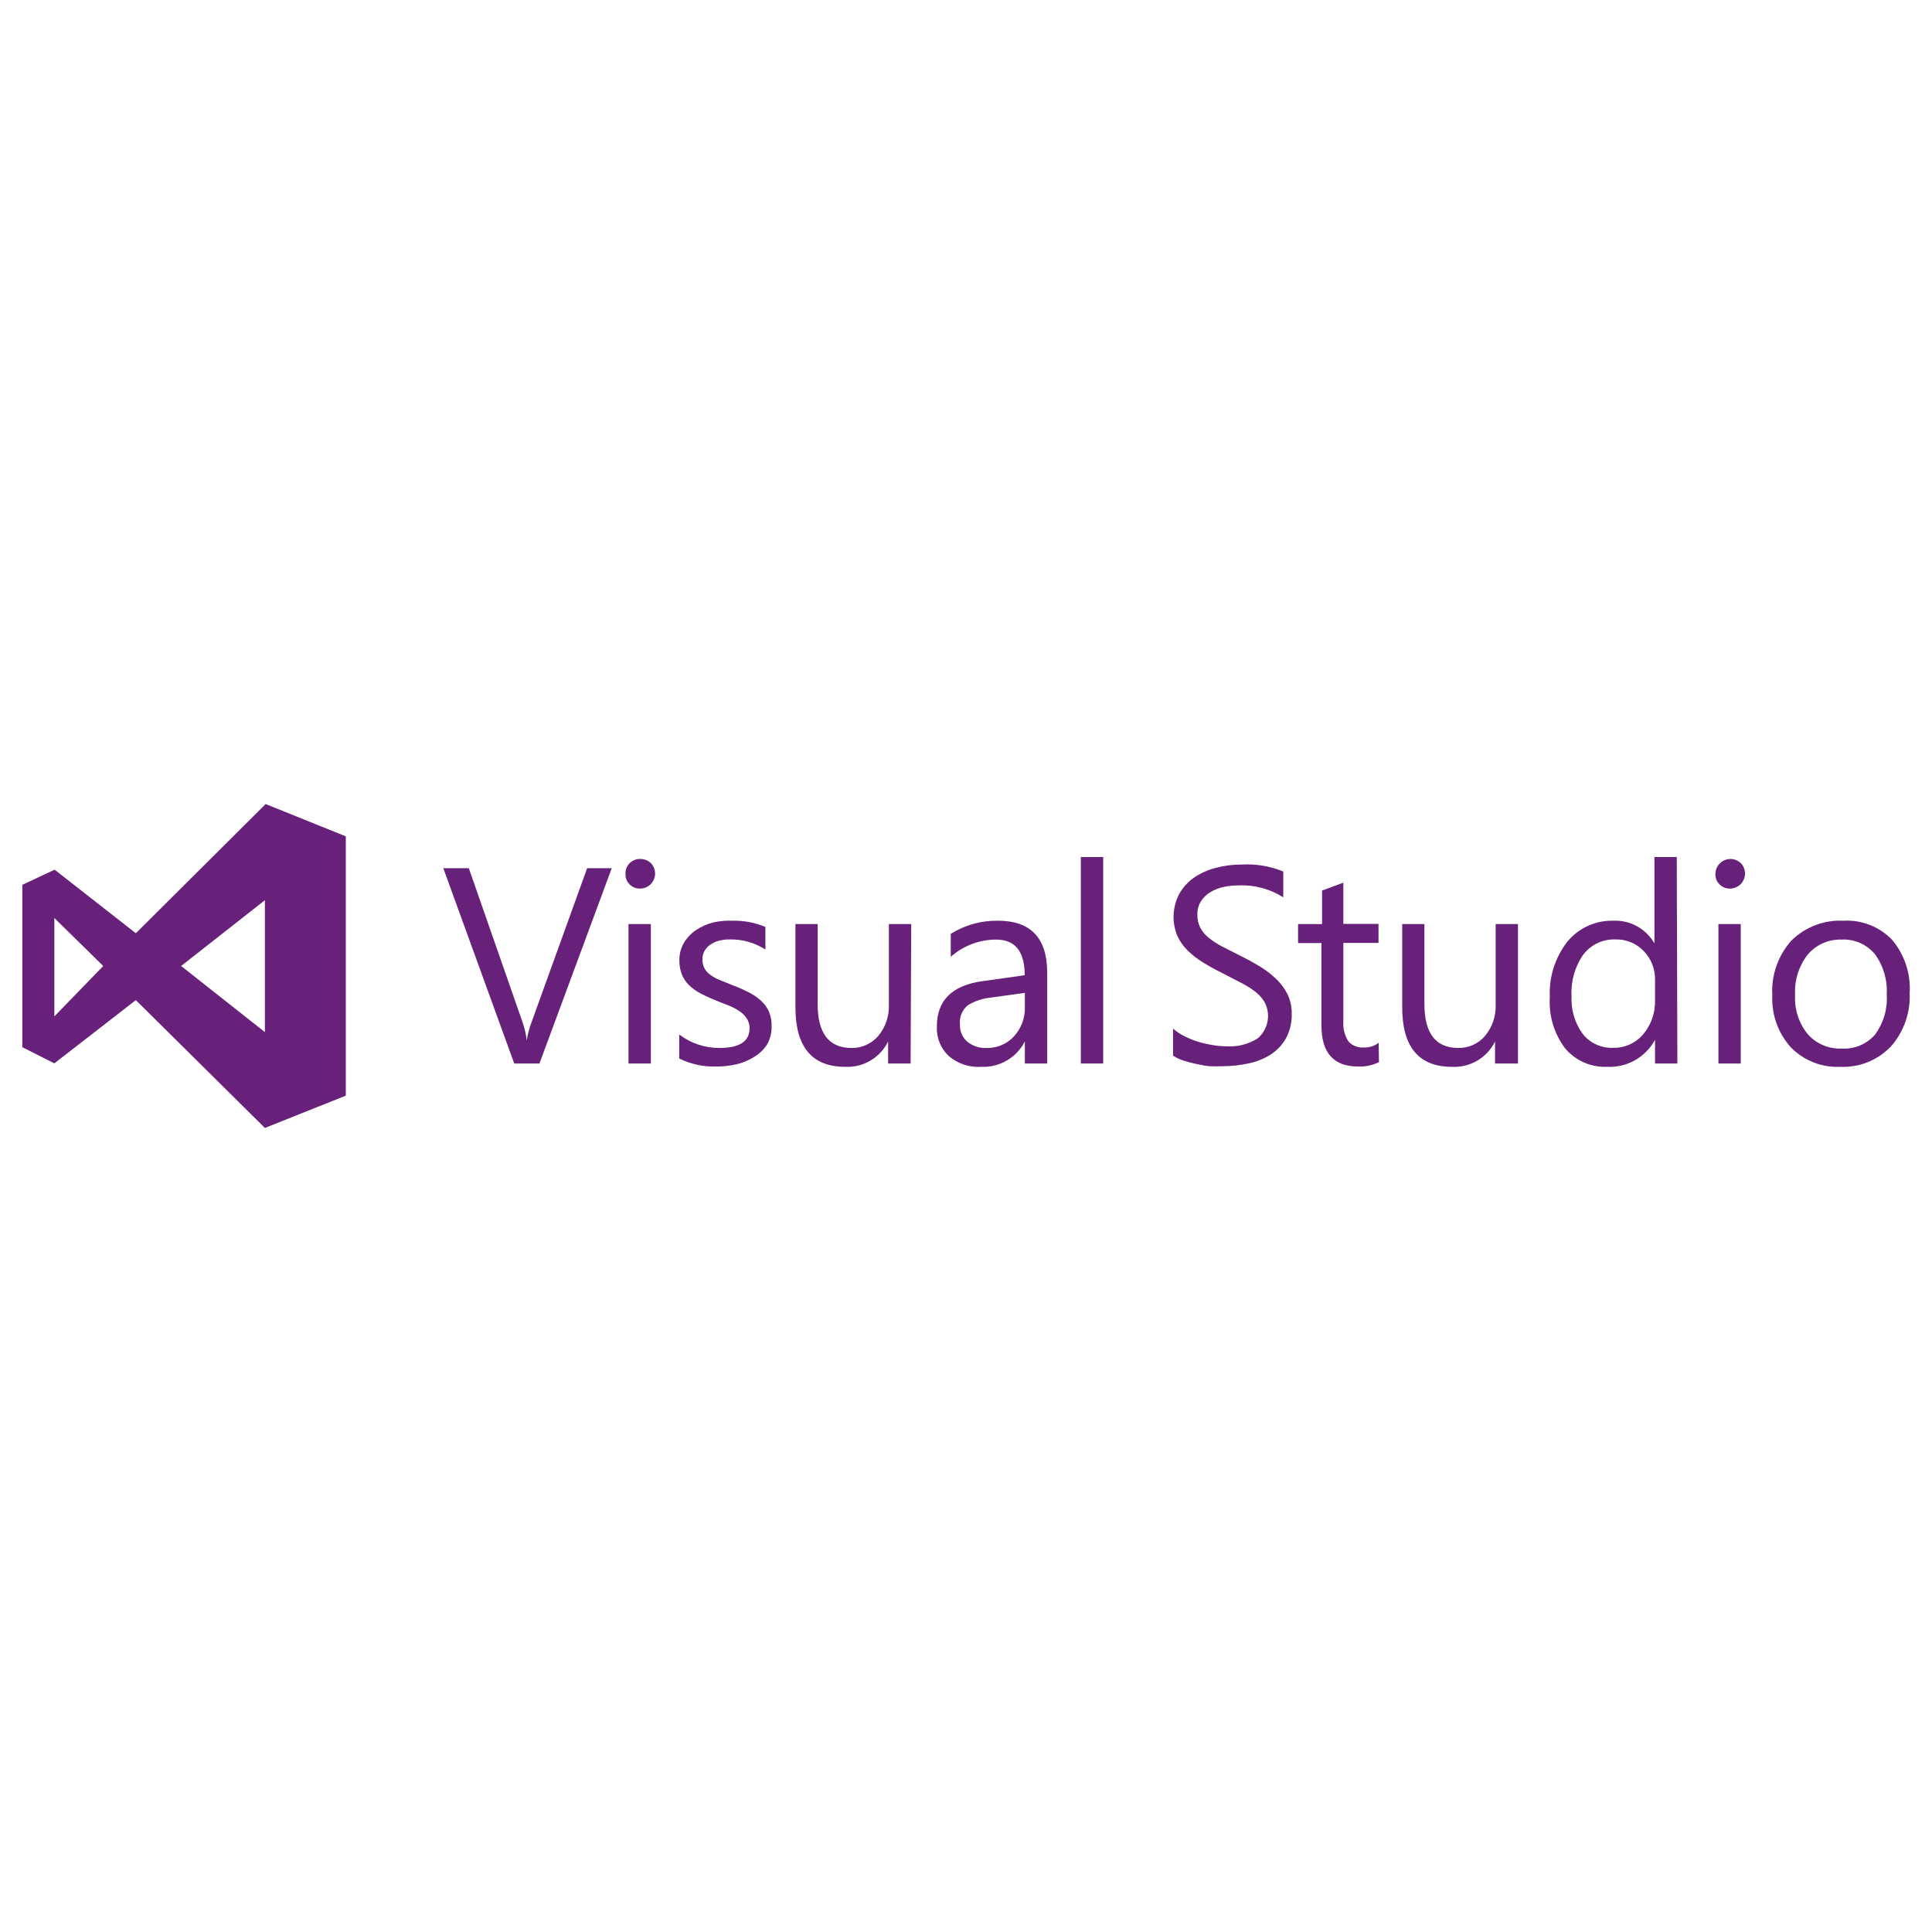
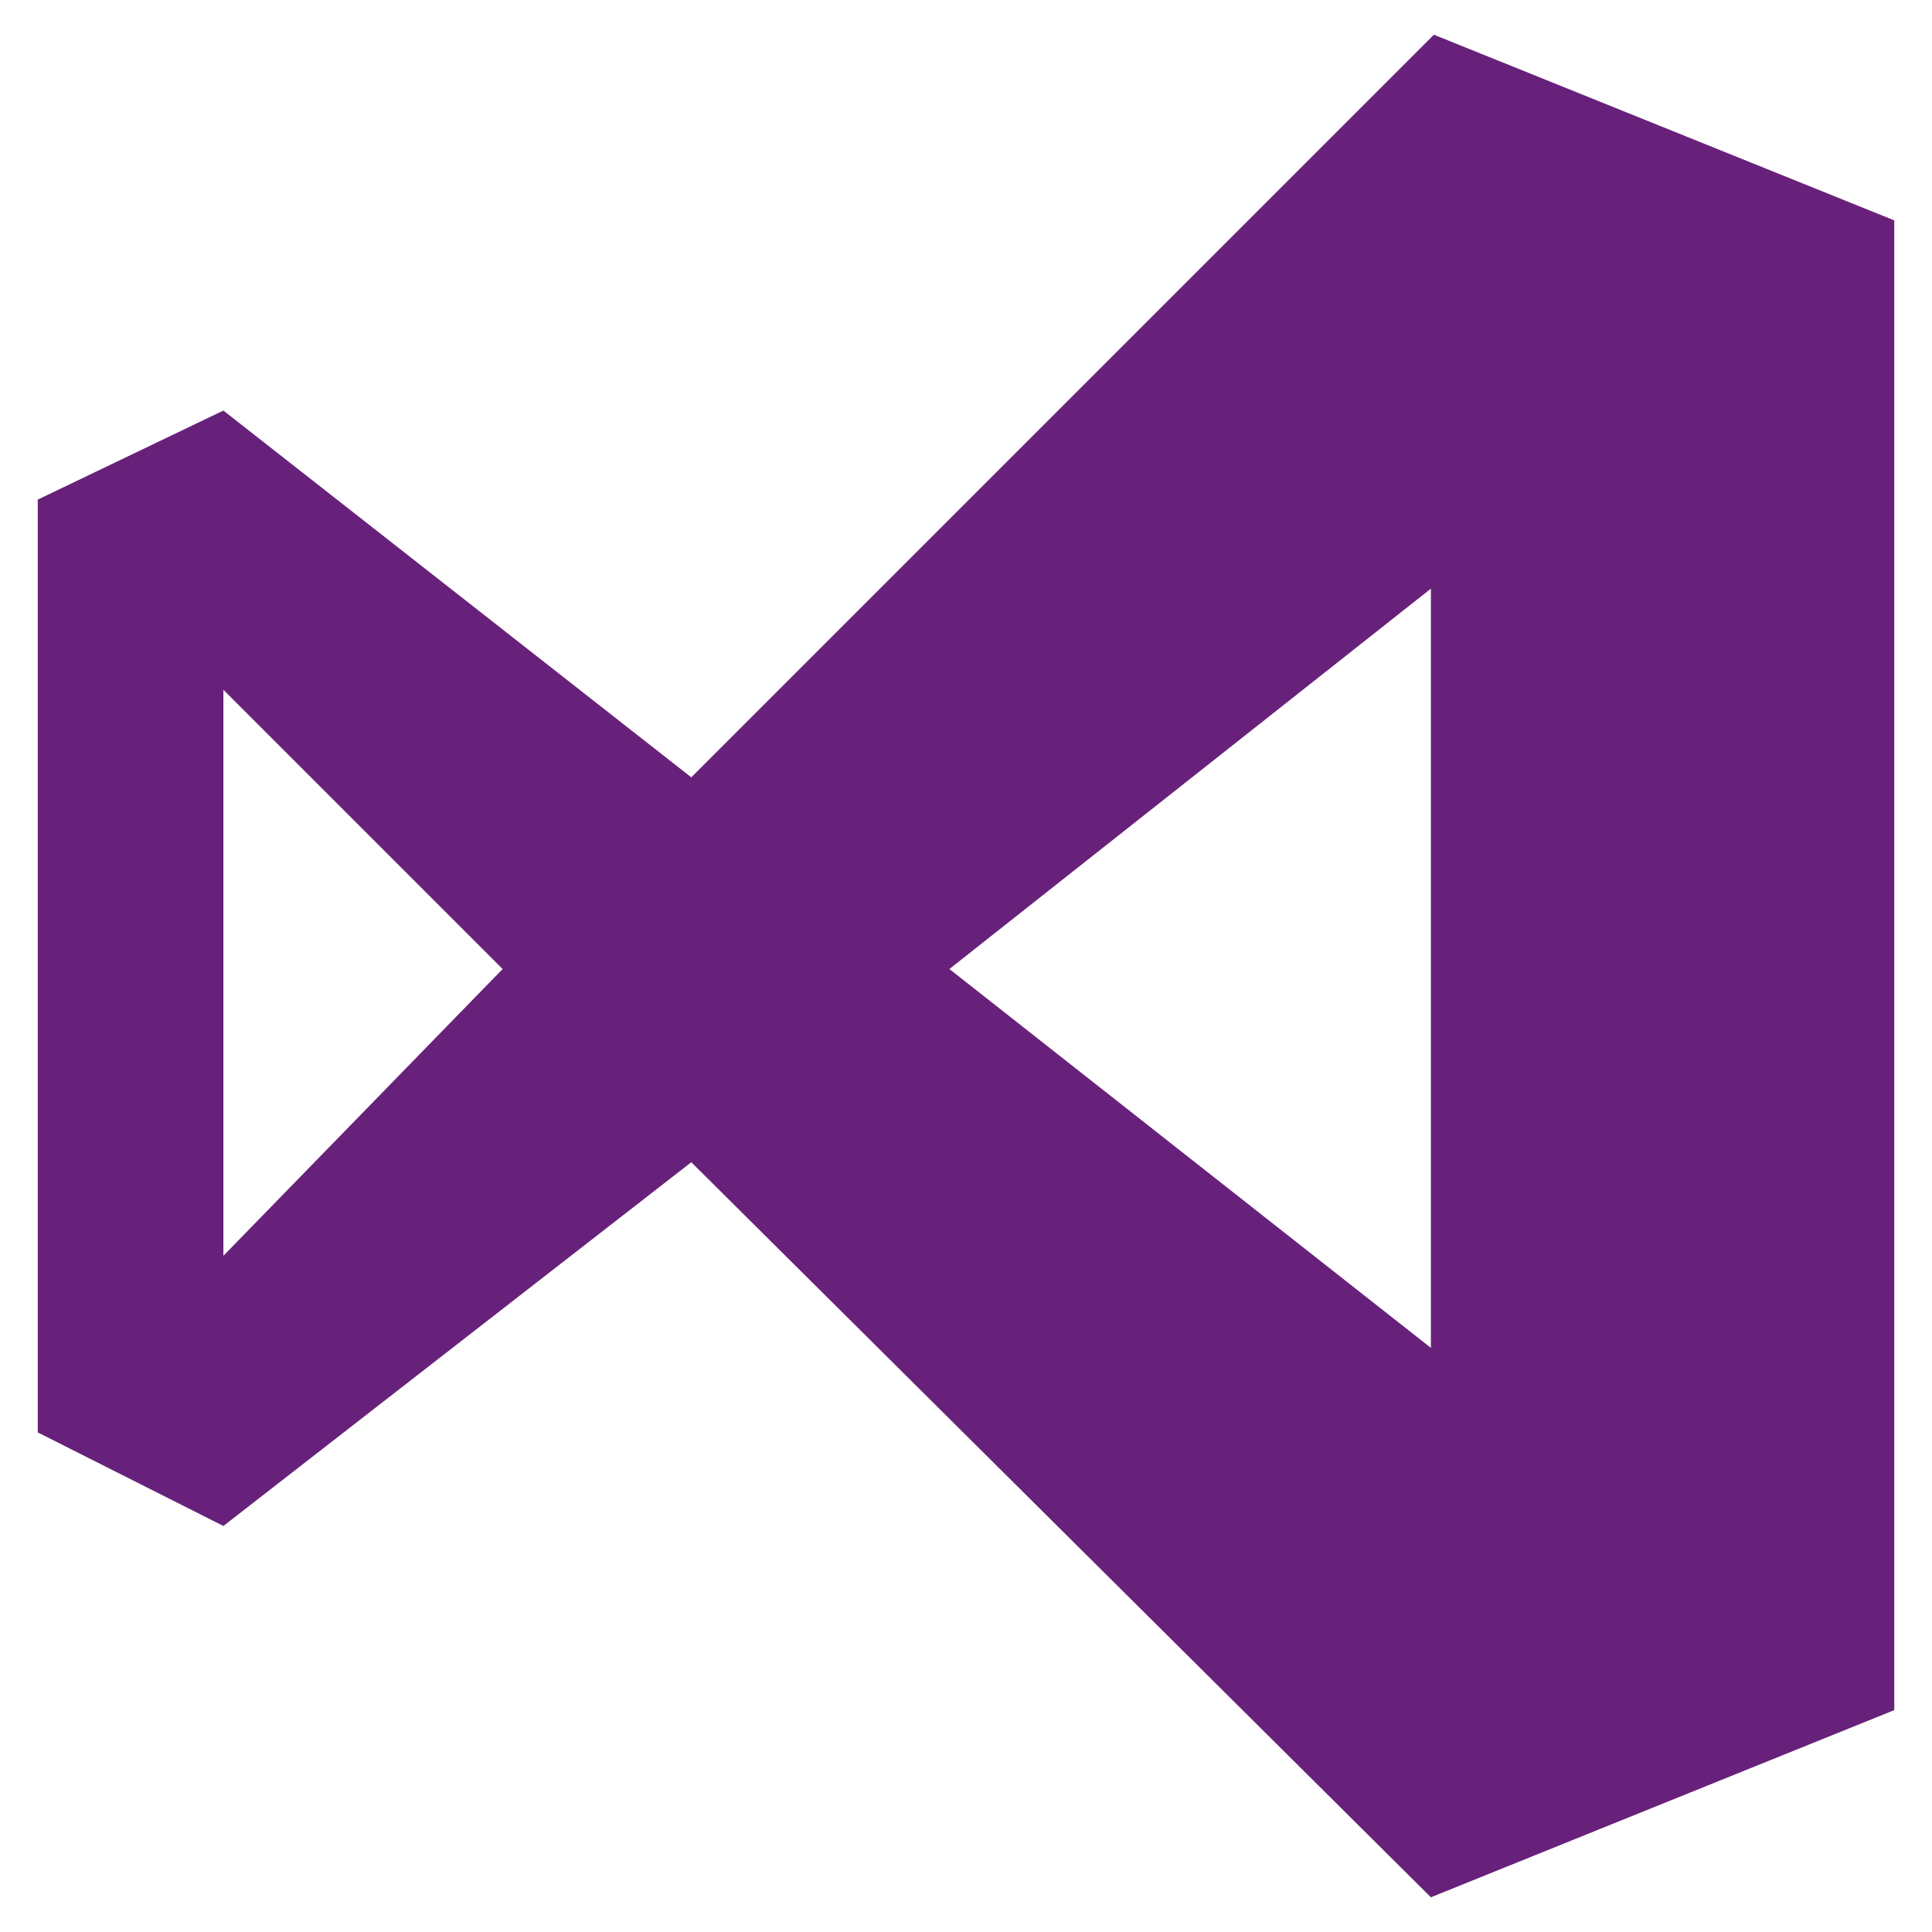
<svg xmlns="http://www.w3.org/2000/svg" viewBox="0 0 128 128">
  <defs>
-     <style>
-       .a{fill:#68217a;}.b{isolation:isolate;}
-     </style>
+     <style>.a{fill:#68217a;}</style>
  </defs>
-   <path class="a" d="m17.6 53.27l5.31 2.14v17.18l-5.36 2.14-8.55-8.47-5.4 4.19-2.12-1.07v-10.76l2.14-1 5.38 4.21zm-14 7.55v6.52l3.24-3.34zm8.4 3.18l5.55 4.38v-8.74z" />
-   <g class="b">
-     <path class="a" d="m40.53 57.52-4.79 12.94h-1.67l-4.7-12.94h1.69l3.58 10.26a6.13 6.13 0 0 1 0.26 1.15 5.6 5.6 0 0 1 0.3-1.16l3.7-10.25zM42.4 58.87 42.4 58.87" />
-     <path class="a" d="m42.4 58.87a0.94 0.94 0 0 1-0.68-0.27 0.91 0.91 0 0 1-0.28-0.69 0.95 0.95 0 0 1 1-1 1 1 0 0 1 0.69 0.28 1 1 0 0 1 0 1.37 1 1 0 0 1-0.73 0.31zm0.72 11.59h-1.48v-9.24h1.48z" />
-     <path class="a" d="m45 70.13v-1.59a4.38 4.38 0 0 0 2.66 0.89q2 0 2-1.3a1.12 1.12 0 0 0-0.17-0.63 1.65 1.65 0 0 0-0.49-0.5 3.42 3.42 0 0 0-0.67-0.36l-0.83-0.33a10.58 10.58 0 0 1-1.08-0.49 3.27 3.27 0 0 1-0.78-0.56 2.08 2.08 0 0 1-0.47-0.71 2.51 2.51 0 0 1-0.16-0.93 2.21 2.21 0 0 1 0.3-1.15 2.65 2.65 0 0 1 0.79-0.84 3.73 3.73 0 0 1 1.13-0.51 5 5 0 0 1 1.33-0.12 5.31 5.31 0 0 1 2.15 0.41v1.5a4.18 4.18 0 0 0-2.35-0.67 2.73 2.73 0 0 0-0.75 0.09 1.83 1.83 0 0 0-0.57 0.27 1.24 1.24 0 0 0-0.37 0.41 1.09 1.09 0 0 0-0.13 0.53 1.27 1.27 0 0 0 0.13 0.61 1.34 1.34 0 0 0 0.38 0.43 3 3 0 0 0 0.61 0.34l0.82 0.33a11.32 11.32 0 0 1 1.1 0.48 3.81 3.81 0 0 1 0.83 0.56 2.21 2.21 0 0 1 0.53 0.72 2.31 2.31 0 0 1 0.18 1 2.27 2.27 0 0 1-0.3 1.19 2.59 2.59 0 0 1-0.82 0.8 3.7 3.7 0 0 1-1.16 0.5 5.76 5.76 0 0 1-1.38 0.16 5.22 5.22 0 0 1-2.46-0.53z" />
-     <path class="a" d="m60.33 70.46h-1.49v-1.46a3 3 0 0 1-2.84 1.68q-3.3 0-3.3-3.94v-5.52h1.47v5.29q0 2.92 2.24 2.92a2.27 2.27 0 0 0 1.78-0.8 3.06 3.06 0 0 0 0.7-2.09v-5.32h1.48z" />
-     <path class="a" d="m69.38 70.46h-1.48v-1.46a3.1 3.1 0 0 1-2.9 1.68 3 3 0 0 1-2.16-0.73 2.53 2.53 0 0 1-0.77-1.95q0-2.59 3.05-3l2.77-0.39q0-2.36-1.9-2.36a4.55 4.55 0 0 0-3 1.14v-1.52a5.72 5.72 0 0 1 3.13-0.87q3.26 0 3.26 3.45zm-1.48-4.68-2.23 0.31a3.61 3.61 0 0 0-1.55 0.51 1.47 1.47 0 0 0-0.52 1.3 1.41 1.41 0 0 0 0.47 1.1 1.86 1.86 0 0 0 1.29 0.43 2.38 2.38 0 0 0 1.82-0.77 2.76 2.76 0 0 0 0.72-2z" />
-     <path class="a" d="m73.09 70.46h-1.48v-13.68h1.48z" />
-   </g>
-   <g class="b">
-     <path class="a" d="m77.72 69.94v-1.79a3.43 3.43 0 0 0 0.73 0.49 5.9 5.9 0 0 0 0.9 0.37 7.25 7.25 0 0 0 1 0.23 5.3 5.3 0 0 0 0.88 0.08 3.46 3.46 0 0 0 2.09-0.52 1.95 1.95 0 0 0 0.46-2.41 2.58 2.58 0 0 0-0.64-0.71 6.3 6.3 0 0 0-1-0.61l-1.2-0.62q-0.68-0.34-1.26-0.7a5.5 5.5 0 0 1-1-0.78 3.26 3.26 0 0 1-0.68-0.97 3.28 3.28 0 0 1 0.14-2.8 3.34 3.34 0 0 1 1-1.08 4.63 4.63 0 0 1 1.44-0.63 6.58 6.58 0 0 1 1.65-0.21 6.3 6.3 0 0 1 2.79 0.46v1.71a5.06 5.06 0 0 0-2.94-0.79 4.87 4.87 0 0 0-1 0.1 2.8 2.8 0 0 0-0.88 0.34 2 2 0 0 0-0.63 0.6 1.61 1.61 0 0 0-0.24 0.9 1.87 1.87 0 0 0 0.19 0.86 2.1 2.1 0 0 0 0.55 0.66 5.37 5.37 0 0 0 0.88 0.58l1.2 0.61q0.69 0.34 1.32 0.72a6.05 6.05 0 0 1 1.09 0.84 3.75 3.75 0 0 1 0.74 1 2.85 2.85 0 0 1 0.28 1.28 3.26 3.26 0 0 1-0.37 1.62 3.07 3.07 0 0 1-1 1.08 4.42 4.42 0 0 1-1.47 0.6 8 8 0 0 1-1.75 0.19 7.25 7.25 0 0 1-0.76 0c-0.3 0-0.61-0.08-0.92-0.14a7.65 7.65 0 0 1-0.89-0.23 2.77 2.77 0 0 1-0.7-0.33zM91.36 70.37 91.36 70.37" />
-     <path class="a" d="m91.36 70.37a2.86 2.86 0 0 1-1.38 0.29q-2.43 0-2.43-2.71v-5.47h-1.55v-1.26h1.59v-2.22l1.41-0.52v2.73h2.33v1.26h-2.33v5.21a2.16 2.16 0 0 0 0.34 1.32 1.26 1.26 0 0 0 1 0.4 1.55 1.55 0 0 0 1-0.31z" />
-     <path class="a" d="m100.53 70.46h-1.48v-1.46a3 3 0 0 1-2.85 1.68q-3.3 0-3.3-3.94v-5.52h1.47v5.29q0 2.92 2.24 2.92a2.27 2.27 0 0 0 1.78-0.8 3.06 3.06 0 0 0 0.7-2.09v-5.32h1.48v9.24z" />
-     <path class="a" d="m111.13 70.46h-1.48v-1.57a3.42 3.42 0 0 1-3.18 1.79 3.45 3.45 0 0 1-2.79-1.24 5.1 5.1 0 0 1-1-3.38 5.54 5.54 0 0 1 1.16-3.67 3.81 3.81 0 0 1 3-1.39 3 3 0 0 1 2.77 1.5v-5.72h1.48zm-1.48-4.18v-1.36a2.65 2.65 0 0 0-0.74-1.9 2.48 2.48 0 0 0-1.88-0.78 2.56 2.56 0 0 0-2.13 1 4.35 4.35 0 0 0-0.78 2.74 3.91 3.91 0 0 0 0.74 2.52 2.43 2.43 0 0 0 2 0.92 2.53 2.53 0 0 0 2-0.89 3.33 3.33 0 0 0 0.79-2.25z" />
-     <path class="a" d="m114.61 58.87a0.93 0.93 0 0 1-0.68-0.27 0.91 0.91 0 0 1-0.28-0.69 1 1 0 0 1 1-1 1 1 0 0 1 0.69 0.28 1 1 0 0 1 0 1.37 1 1 0 0 1-0.73 0.31zm0.72 11.59h-1.48v-9.24h1.48z" />
-     <path class="a" d="m121.91 70.68a4.29 4.29 0 0 1-3.27-1.3 4.8 4.8 0 0 1-1.22-3.43 5 5 0 0 1 1.27-3.64 4.58 4.58 0 0 1 3.44-1.31 4.14 4.14 0 0 1 3.23 1.27 5 5 0 0 1 1.16 3.53 5 5 0 0 1-1.25 3.54 4.38 4.38 0 0 1-3.36 1.34zm0.11-8.43a2.82 2.82 0 0 0-2.26 1 4 4 0 0 0-0.83 2.68 3.77 3.77 0 0 0 0.84 2.59 2.85 2.85 0 0 0 2.25 0.95 2.71 2.71 0 0 0 2.21-0.93 4 4 0 0 0 0.77-2.64 4.11 4.11 0 0 0-0.77-2.67 2.69 2.69 0 0 0-2.23-0.98z" />
-   </g>
+   <path class="a" d="M95 2.3l30.5 12.3v98.7L94.8 125.7 45.8 77l-31 24.1L2.5 94.9V33.1l12.3-5.9 31 24.3ZM14.8 45.7V83.2l18.5-19Zm48.1 18.5L94.8 89.3V39Z" />
</svg>
